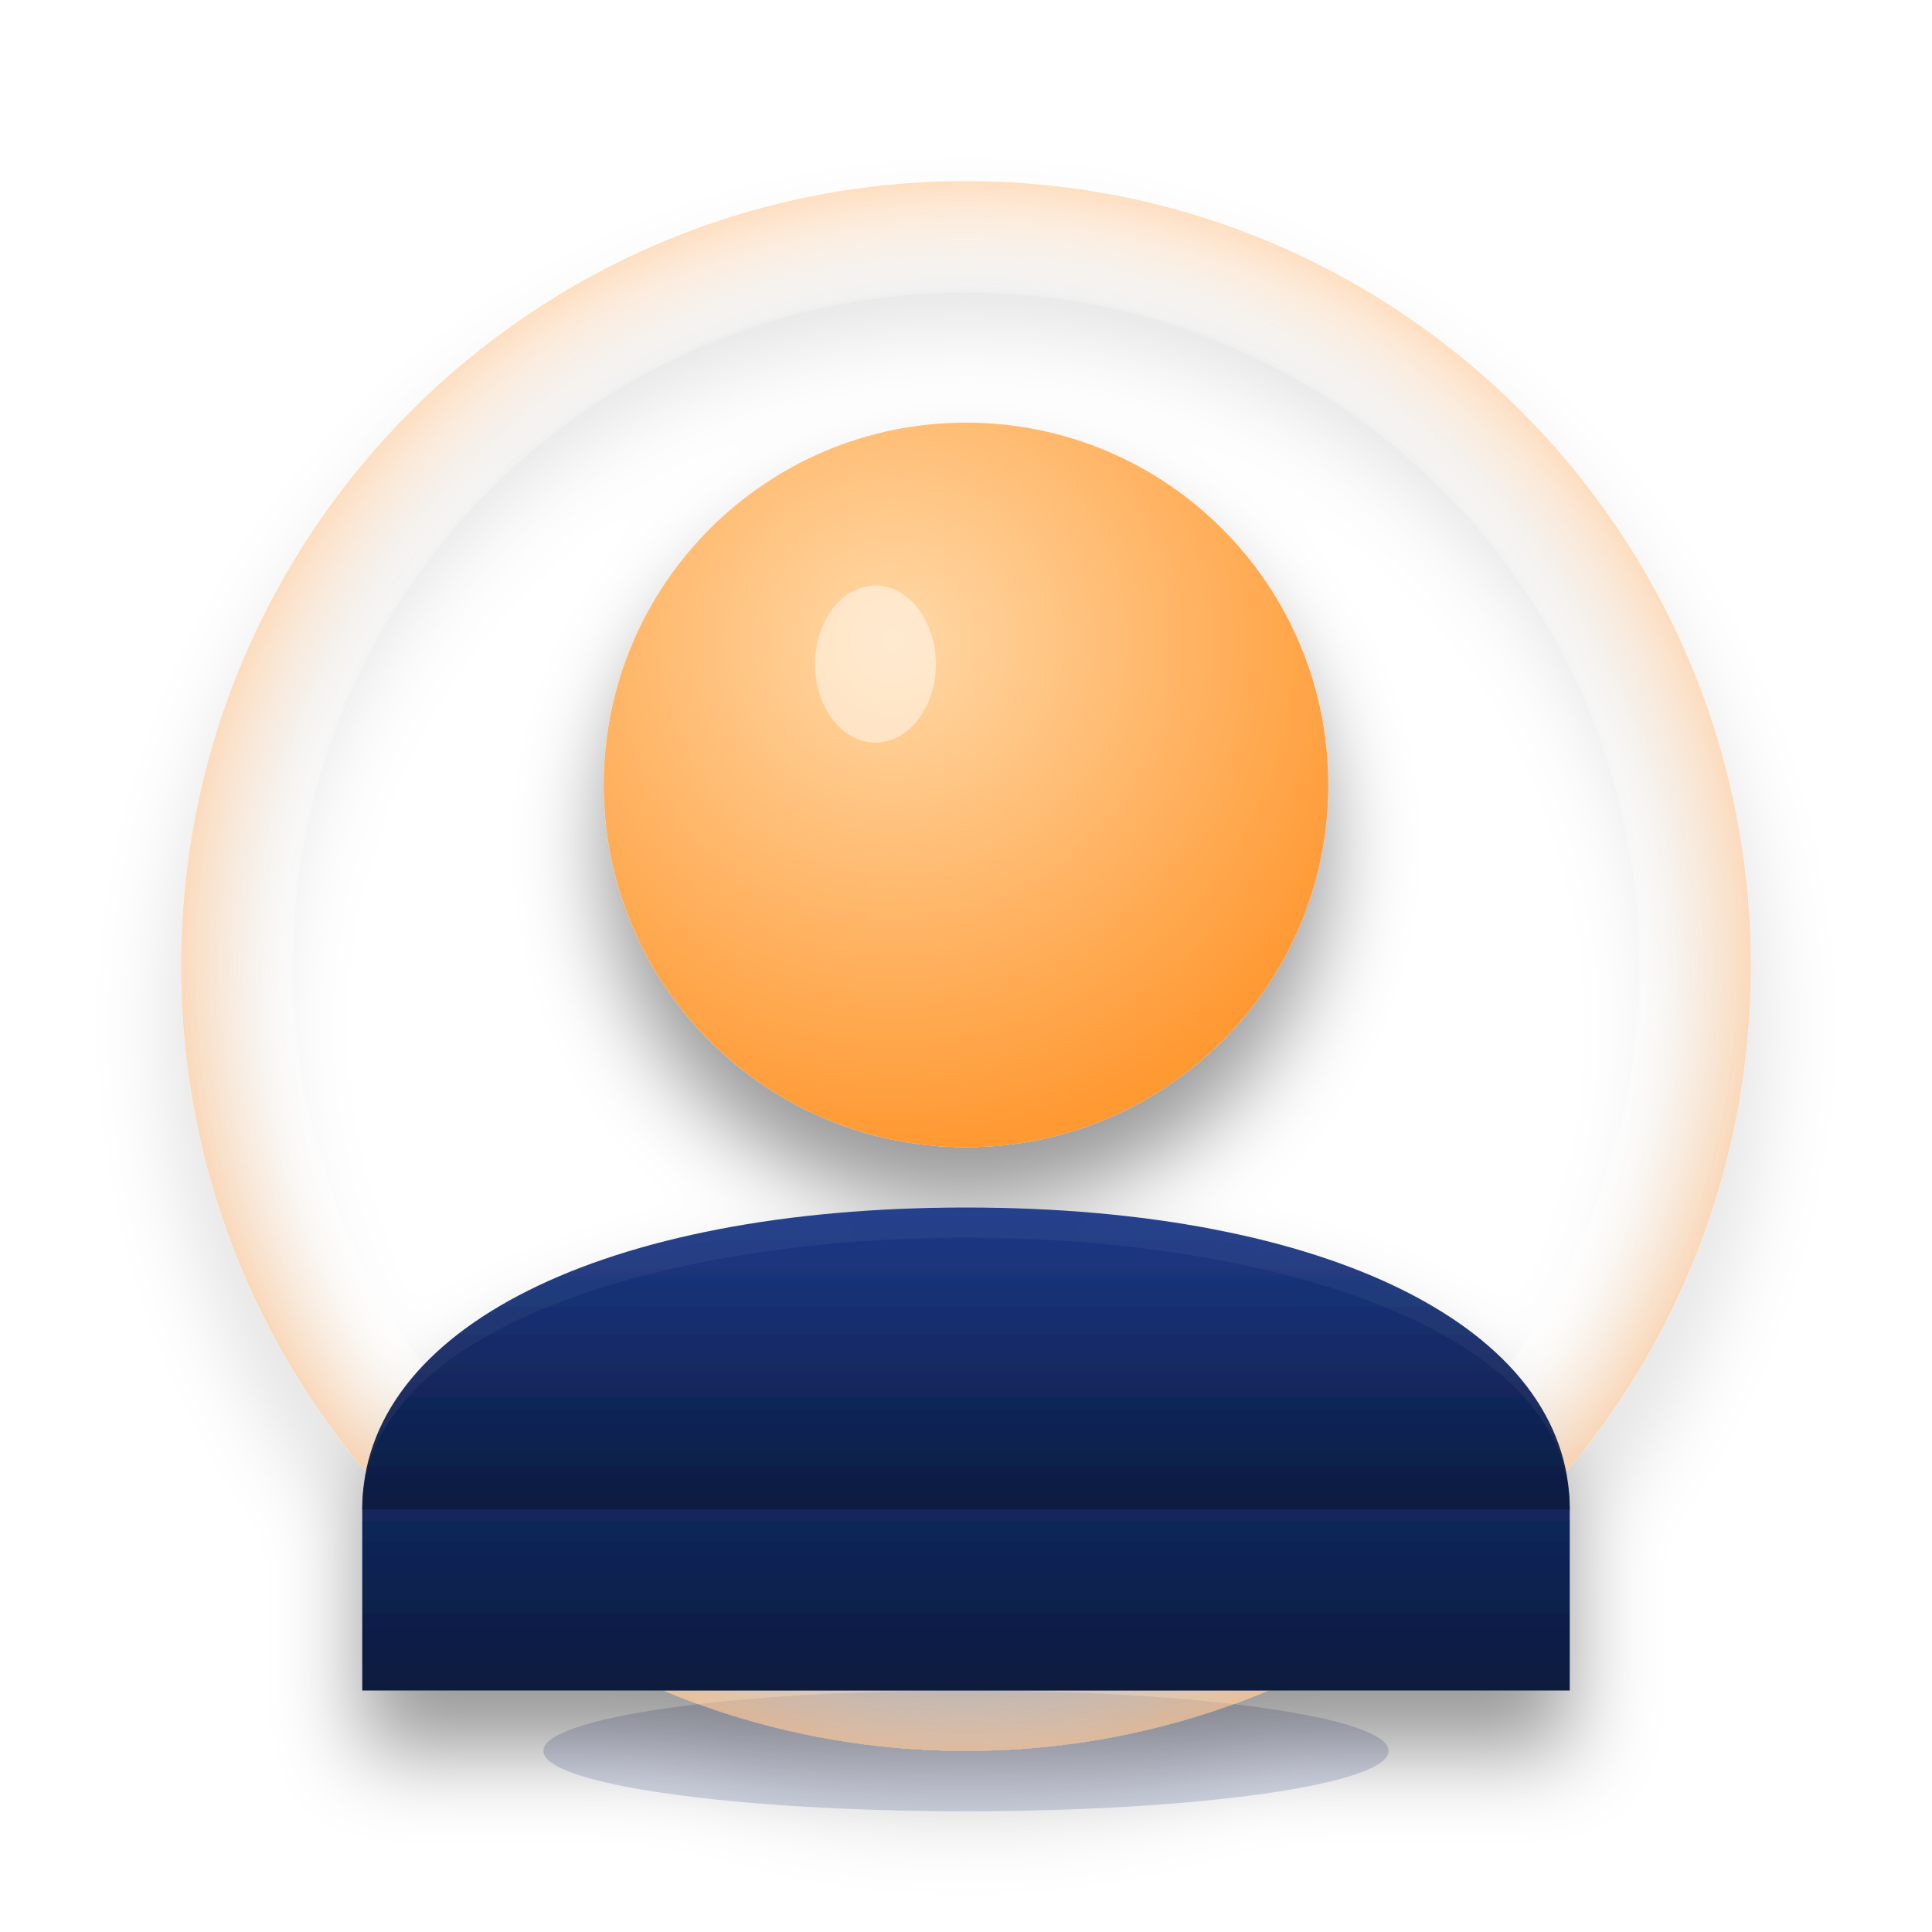
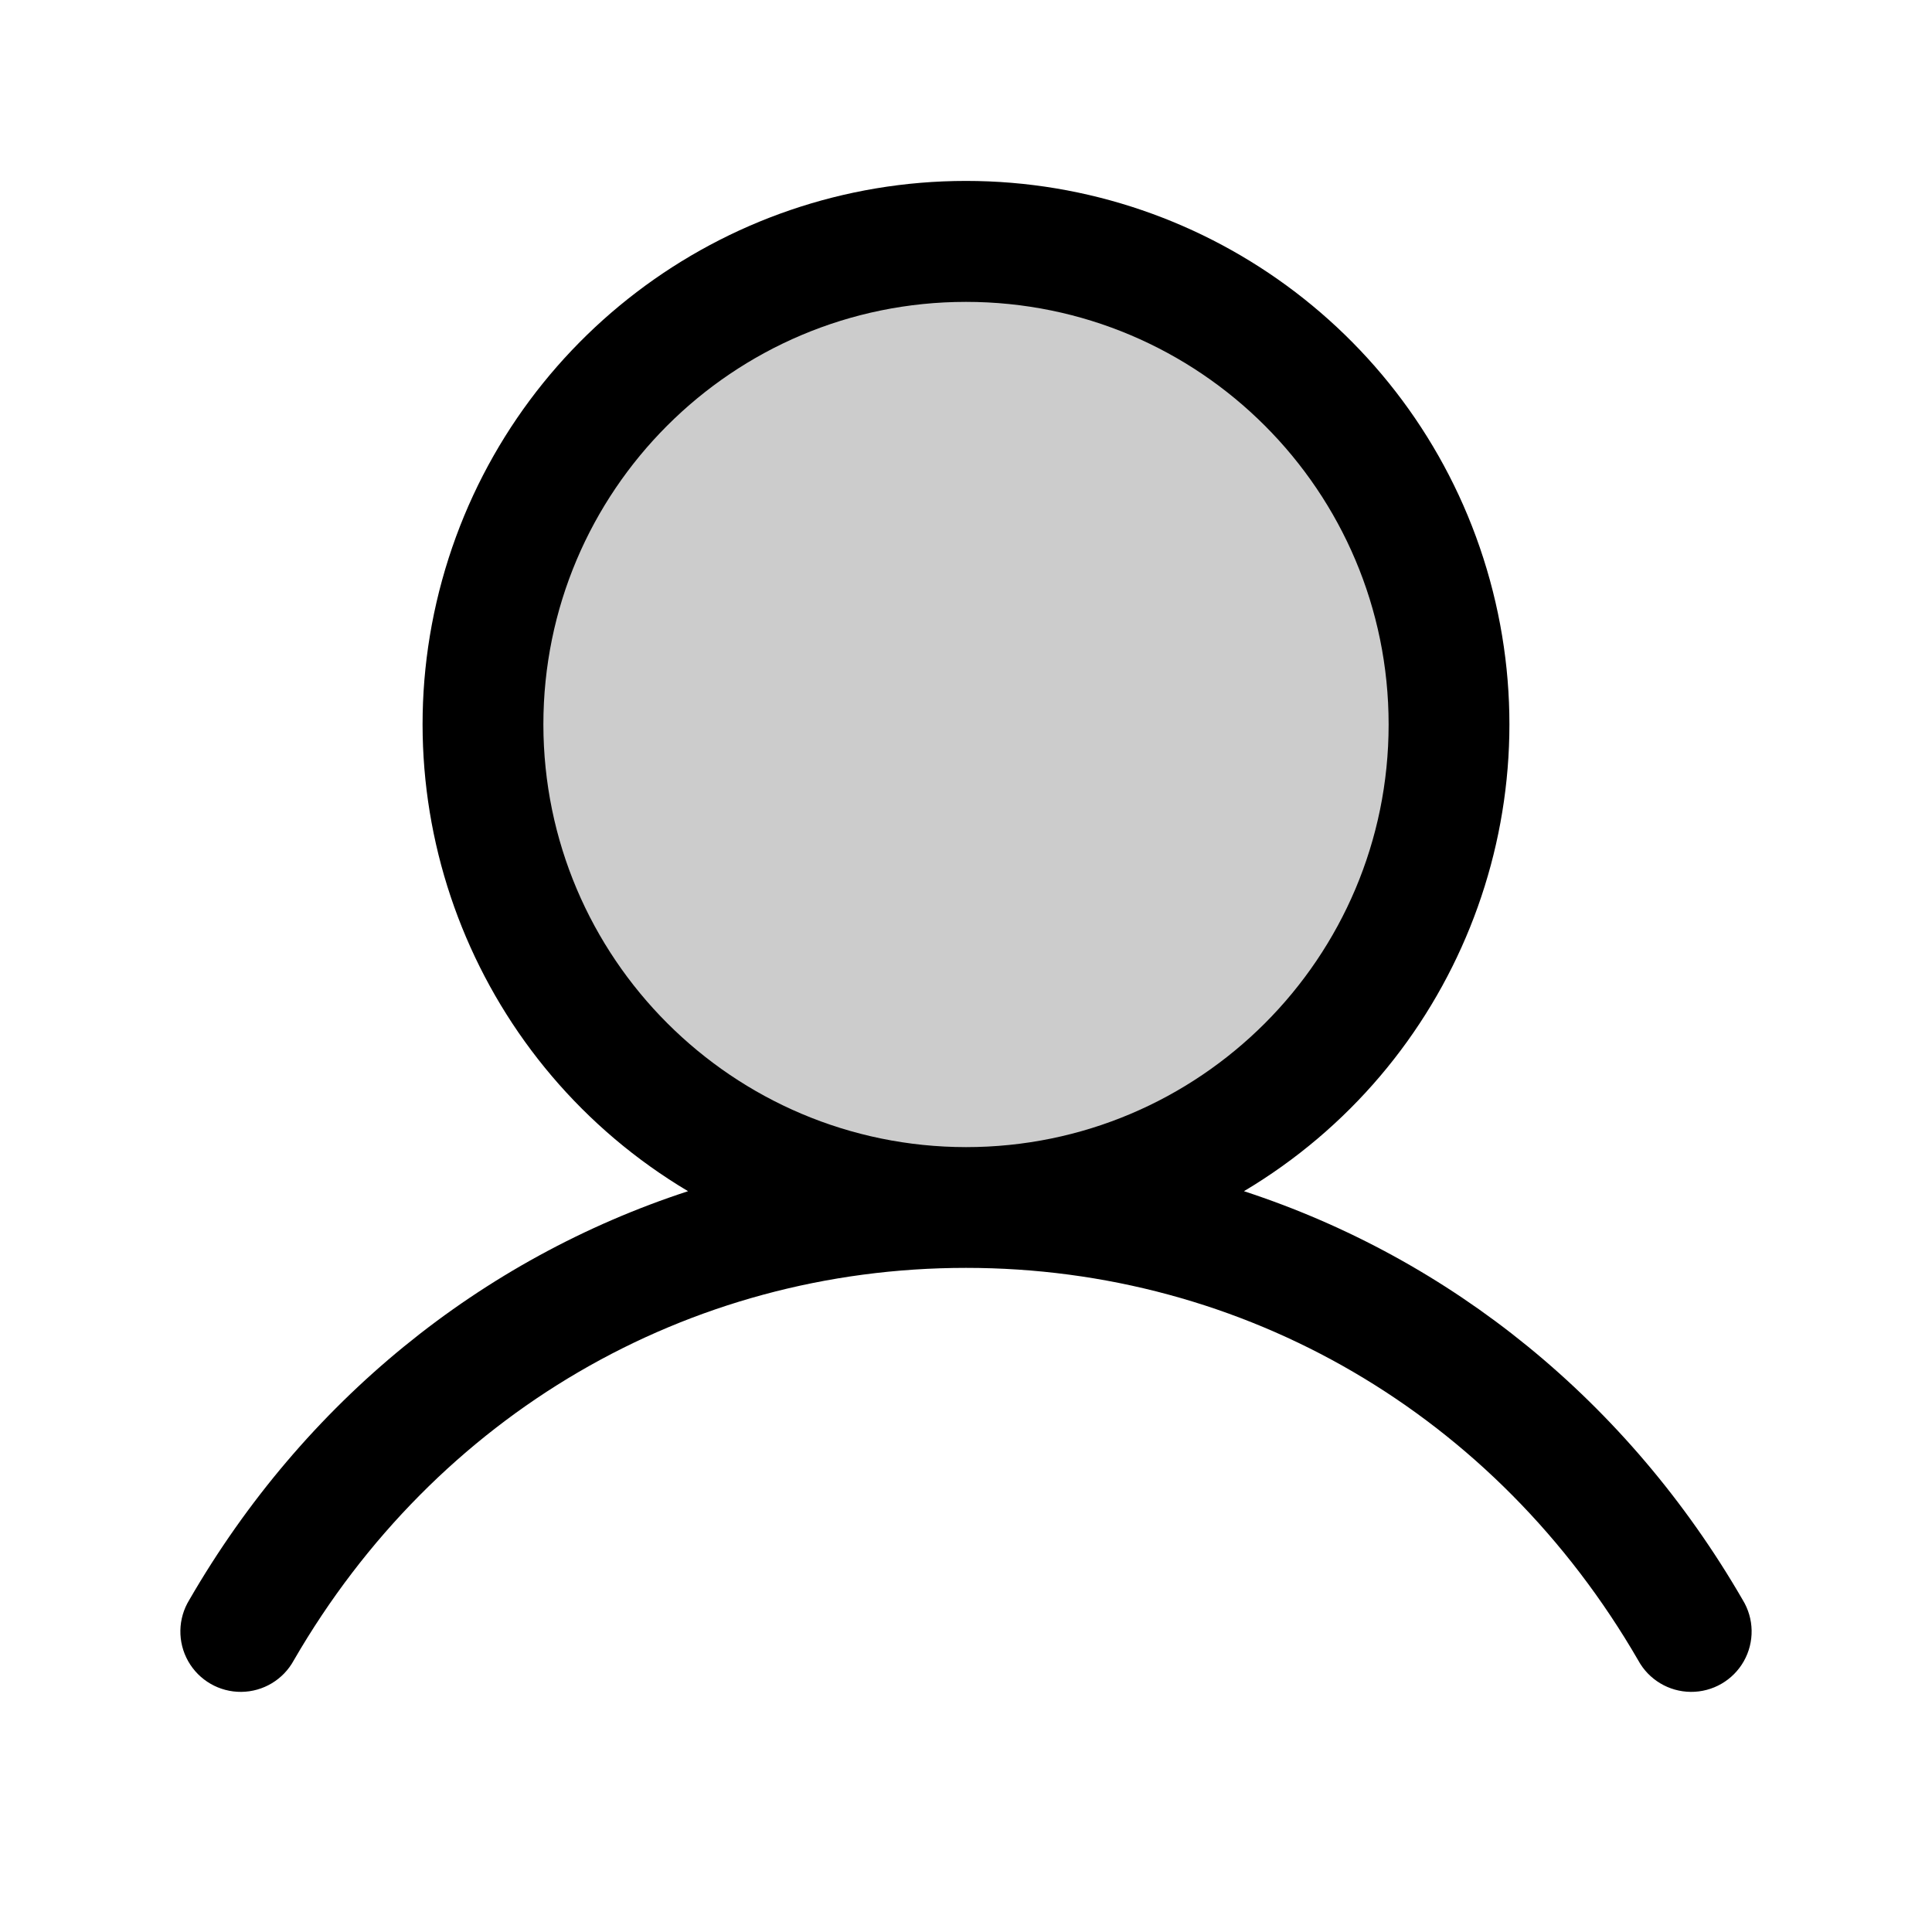
- <svg xmlns="http://www.w3.org/2000/svg" viewBox="0 0 64 64" width="64" height="64" role="img" aria-label="Profile">
-   <defs>
-     <radialGradient id="profHead" cx="0.4" cy="0.3" r="0.7">
-       <stop offset="0%" stop-color="#FFD9A8" />
-       <stop offset="100%" stop-color="#FF9933" />
-     </radialGradient>
-     <linearGradient id="profBody" x1="0" y1="0" x2="0" y2="1">
-       <stop offset="0%" stop-color="#1E3A8A" />
-       <stop offset="100%" stop-color="#0A1A3D" />
-     </linearGradient>
-     <radialGradient id="profRing" cx="0.5" cy="0.5" r="0.5">
-       <stop offset="85%" stop-color="#FFF8F0" stop-opacity="0" />
-       <stop offset="100%" stop-color="#FFB877" stop-opacity="0.5" />
-     </radialGradient>
-     <filter id="profShadow" x="-20%" y="-10%" width="140%" height="140%">
-       <feGaussianBlur in="SourceAlpha" stdDeviation="1.4" />
-       <feOffset dy="2" />
-       <feComponentTransfer>
-         <feFuncA type="linear" slope="0.4" />
-       </feComponentTransfer>
-       <feMerge>
-         <feMergeNode />
-         <feMergeNode in="SourceGraphic" />
-       </feMerge>
-     </filter>
-   </defs>
-   <ellipse cx="32" cy="58" rx="14" ry="2" fill="#1A3380" opacity="0.18" />
-   <g filter="url(#profShadow)">
-     <circle cx="32" cy="32" r="26" fill="url(#profRing)" />
-     <path d="M12 50 C12 38, 52 38, 52 50 L52 56 L12 56 Z" fill="url(#profBody)" />
-     <circle cx="32" cy="26" r="12" fill="url(#profHead)" />
-     <ellipse cx="29" cy="22" rx="2" ry="2.6" fill="#FFF8F0" opacity="0.55" />
-     <path d="M12 50 C12 44, 20 40, 32 40 C44 40, 52 44, 52 50" fill="url(#profBody)" opacity="0.95" />
+ <svg xmlns="http://www.w3.org/2000/svg" viewBox="0 0 256 256">
+   <g fill="currentColor">
+     <path d="M192 96a64 64 0 1 1-64-64a64 64 0 0 1 64 64" opacity=".2" />
+     <path d="M230.92 212c-15.23-26.33-38.7-45.21-66.09-54.16a72 72 0 1 0-73.66 0c-27.39 8.94-50.86 27.82-66.09 54.16a8 8 0 1 0 13.85 8c18.84-32.56 52.14-52 89.07-52s70.23 19.44 89.07 52a8 8 0 1 0 13.85-8M72 96a56 56 0 1 1 56 56a56.06 56.06 0 0 1-56-56" />
  </g>
</svg>
